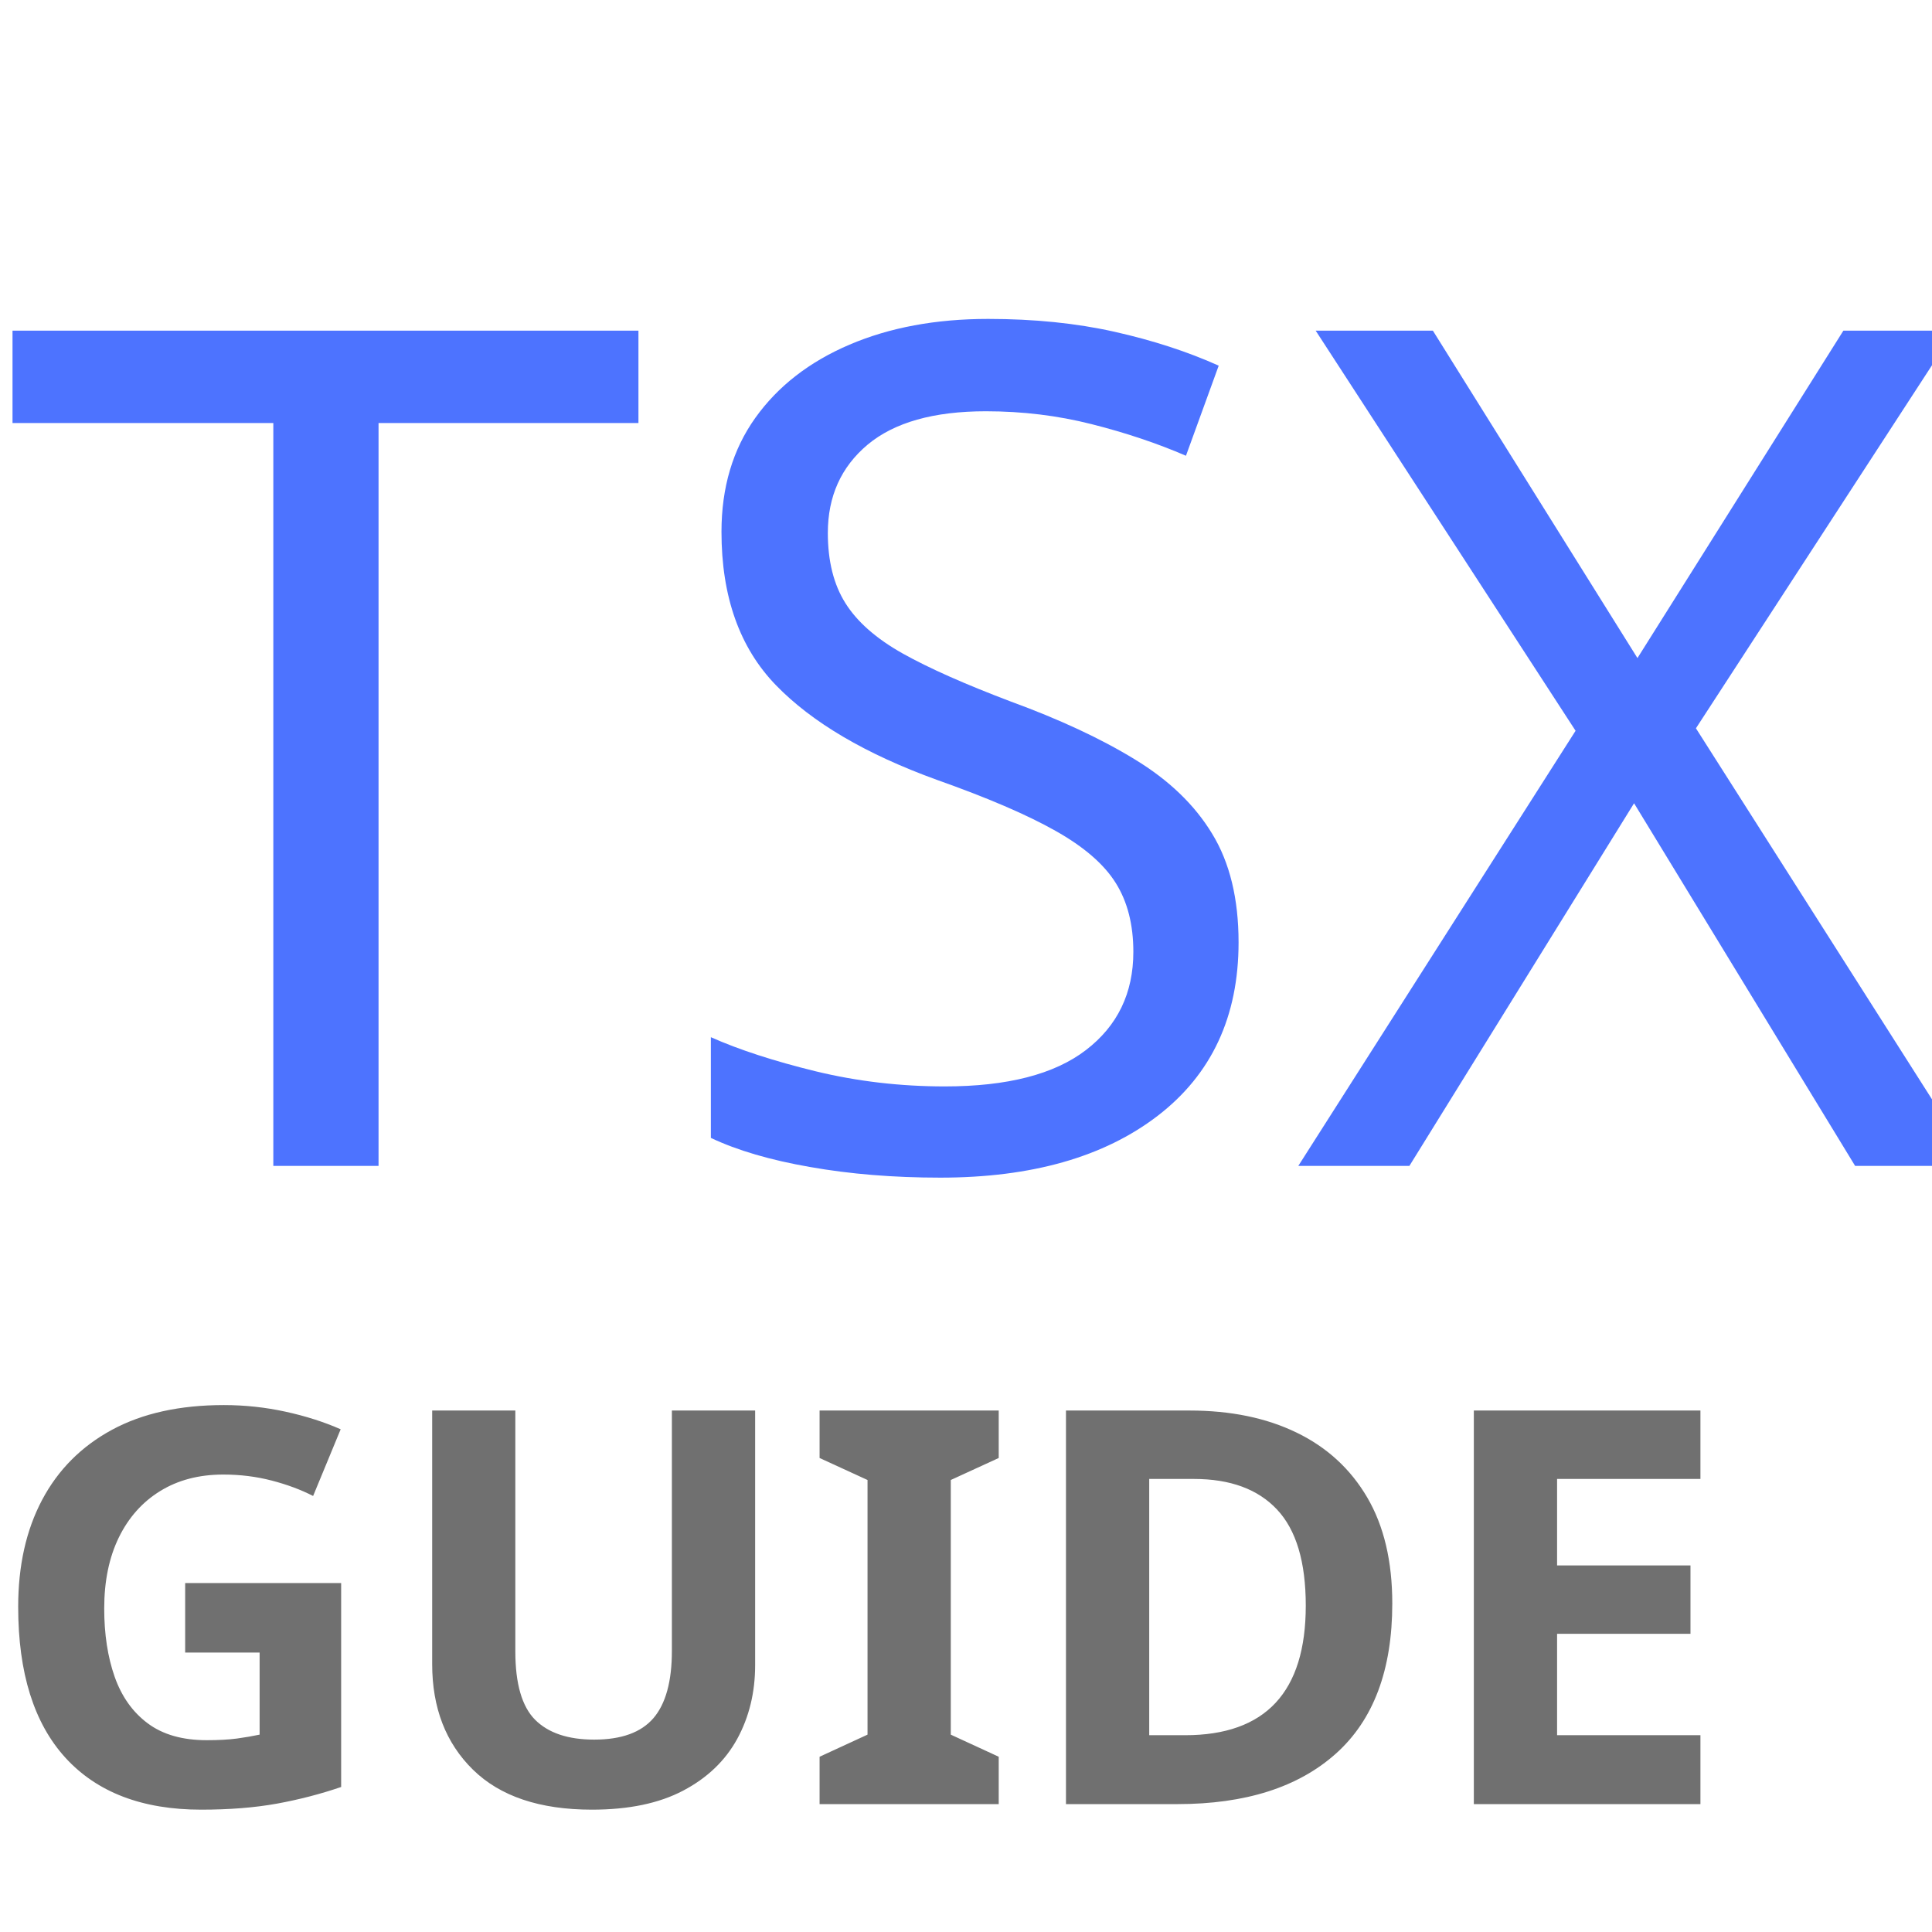
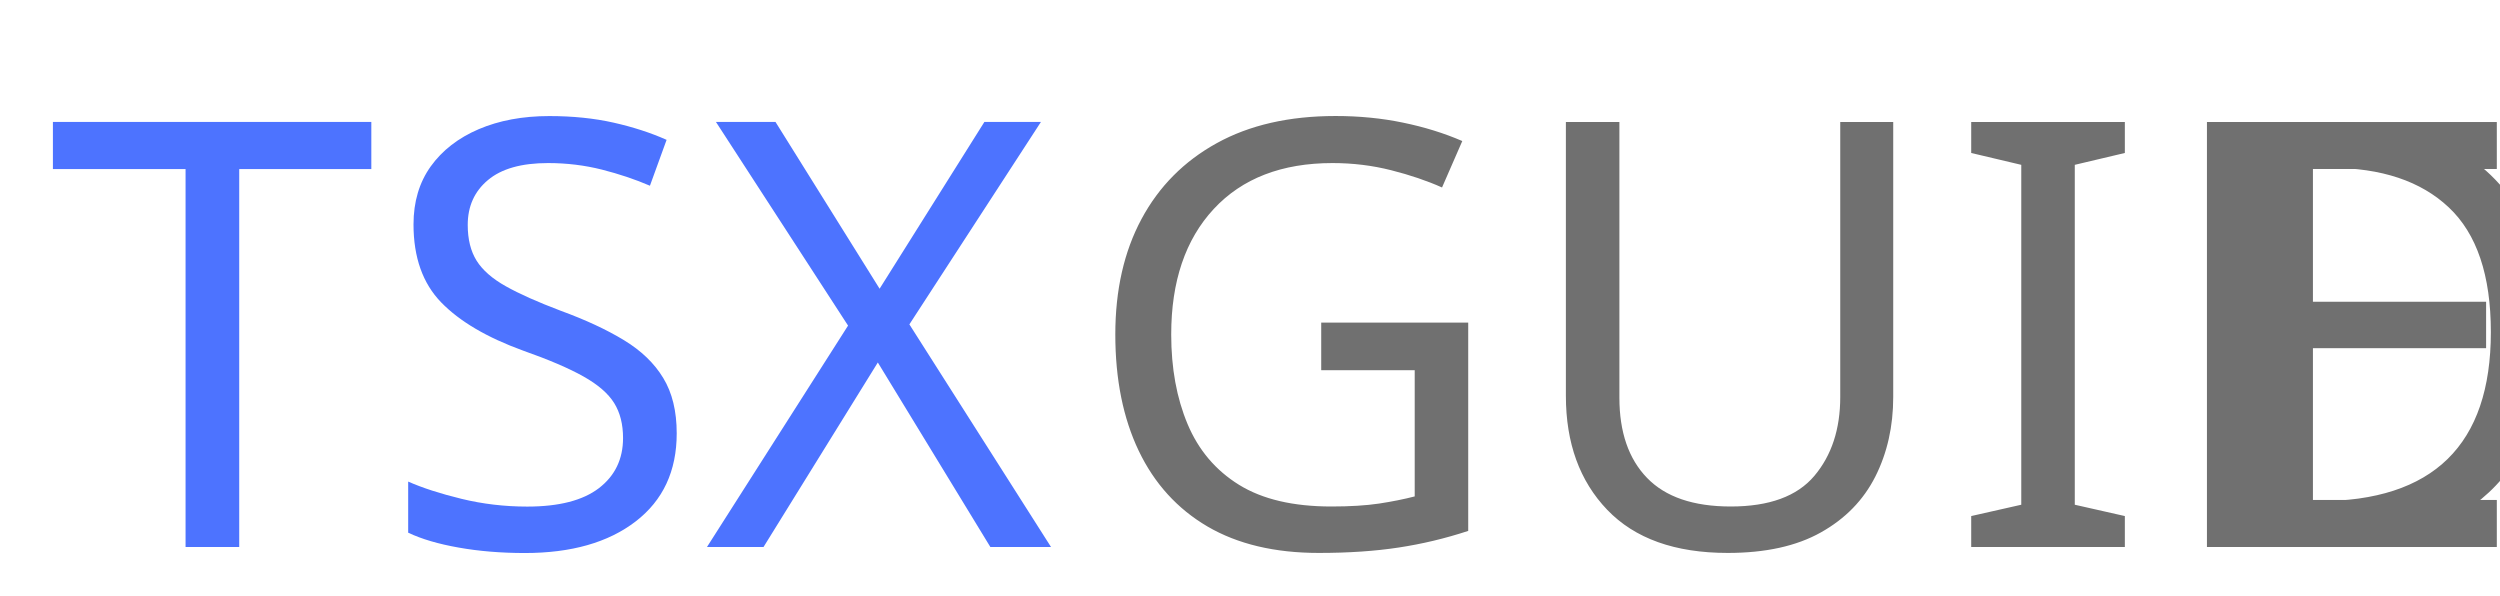
- <svg xmlns="http://www.w3.org/2000/svg" width="100%" height="100%" viewBox="0 0 300 300" version="1.1" xml:space="preserve" style="fill-rule:evenodd;clip-rule:evenodd;stroke-linejoin:round;stroke-miterlimit:2;">
-   <g transform="matrix(2.244,0,0,2.244,-32.1894,-6.0267)">
-     <text x="14.4px" y="83.363px" style="font-family:'Depressionist3Revisited', 'Depressionist 3 Revisited';font-size:80.957px;fill:rgb(77,115,255);">TSX</text>
+ <svg xmlns="http://www.w3.org/2000/svg" width="100%" height="100%" viewBox="0 0 420 100" version="1.1" xml:space="preserve" style="fill-rule:evenodd;clip-rule:evenodd;stroke-linejoin:round;stroke-miterlimit:2;">
+   <g transform="matrix(1.19455,0,0,1.19455,-9.31882,-7.68139)">
+     <text x="14.4px" y="83.363px" style="font-family:'Depressionist3Revisited', 'Depressionist 3 Revisited';font-size:83.713px;fill:rgb(77,115,255);">TSX</text>
  </g>
-   <g transform="matrix(0.950979,0,0,0.950979,-13.1755,28.7932)">
-     <text x="11.604px" y="264.303px" style="font-family:'Arial-Black', 'Arial Black', sans-serif;font-weight:900;font-size:90px;fill:rgb(112,112,112);">GUIDE</text>
+   <g transform="matrix(0.950979,0,0,0.950979,170.229,-159.447)">
+     <text x="11.604px" y="264.303px" style="font-family:'Depressionist3Revisited', 'Depressionist 3 Revisited';font-size:105.155px;fill:rgb(112,112,112);">GUID<tspan x="209.926px " y="264.303px ">E</tspan>
+     </text>
  </g>
</svg>
